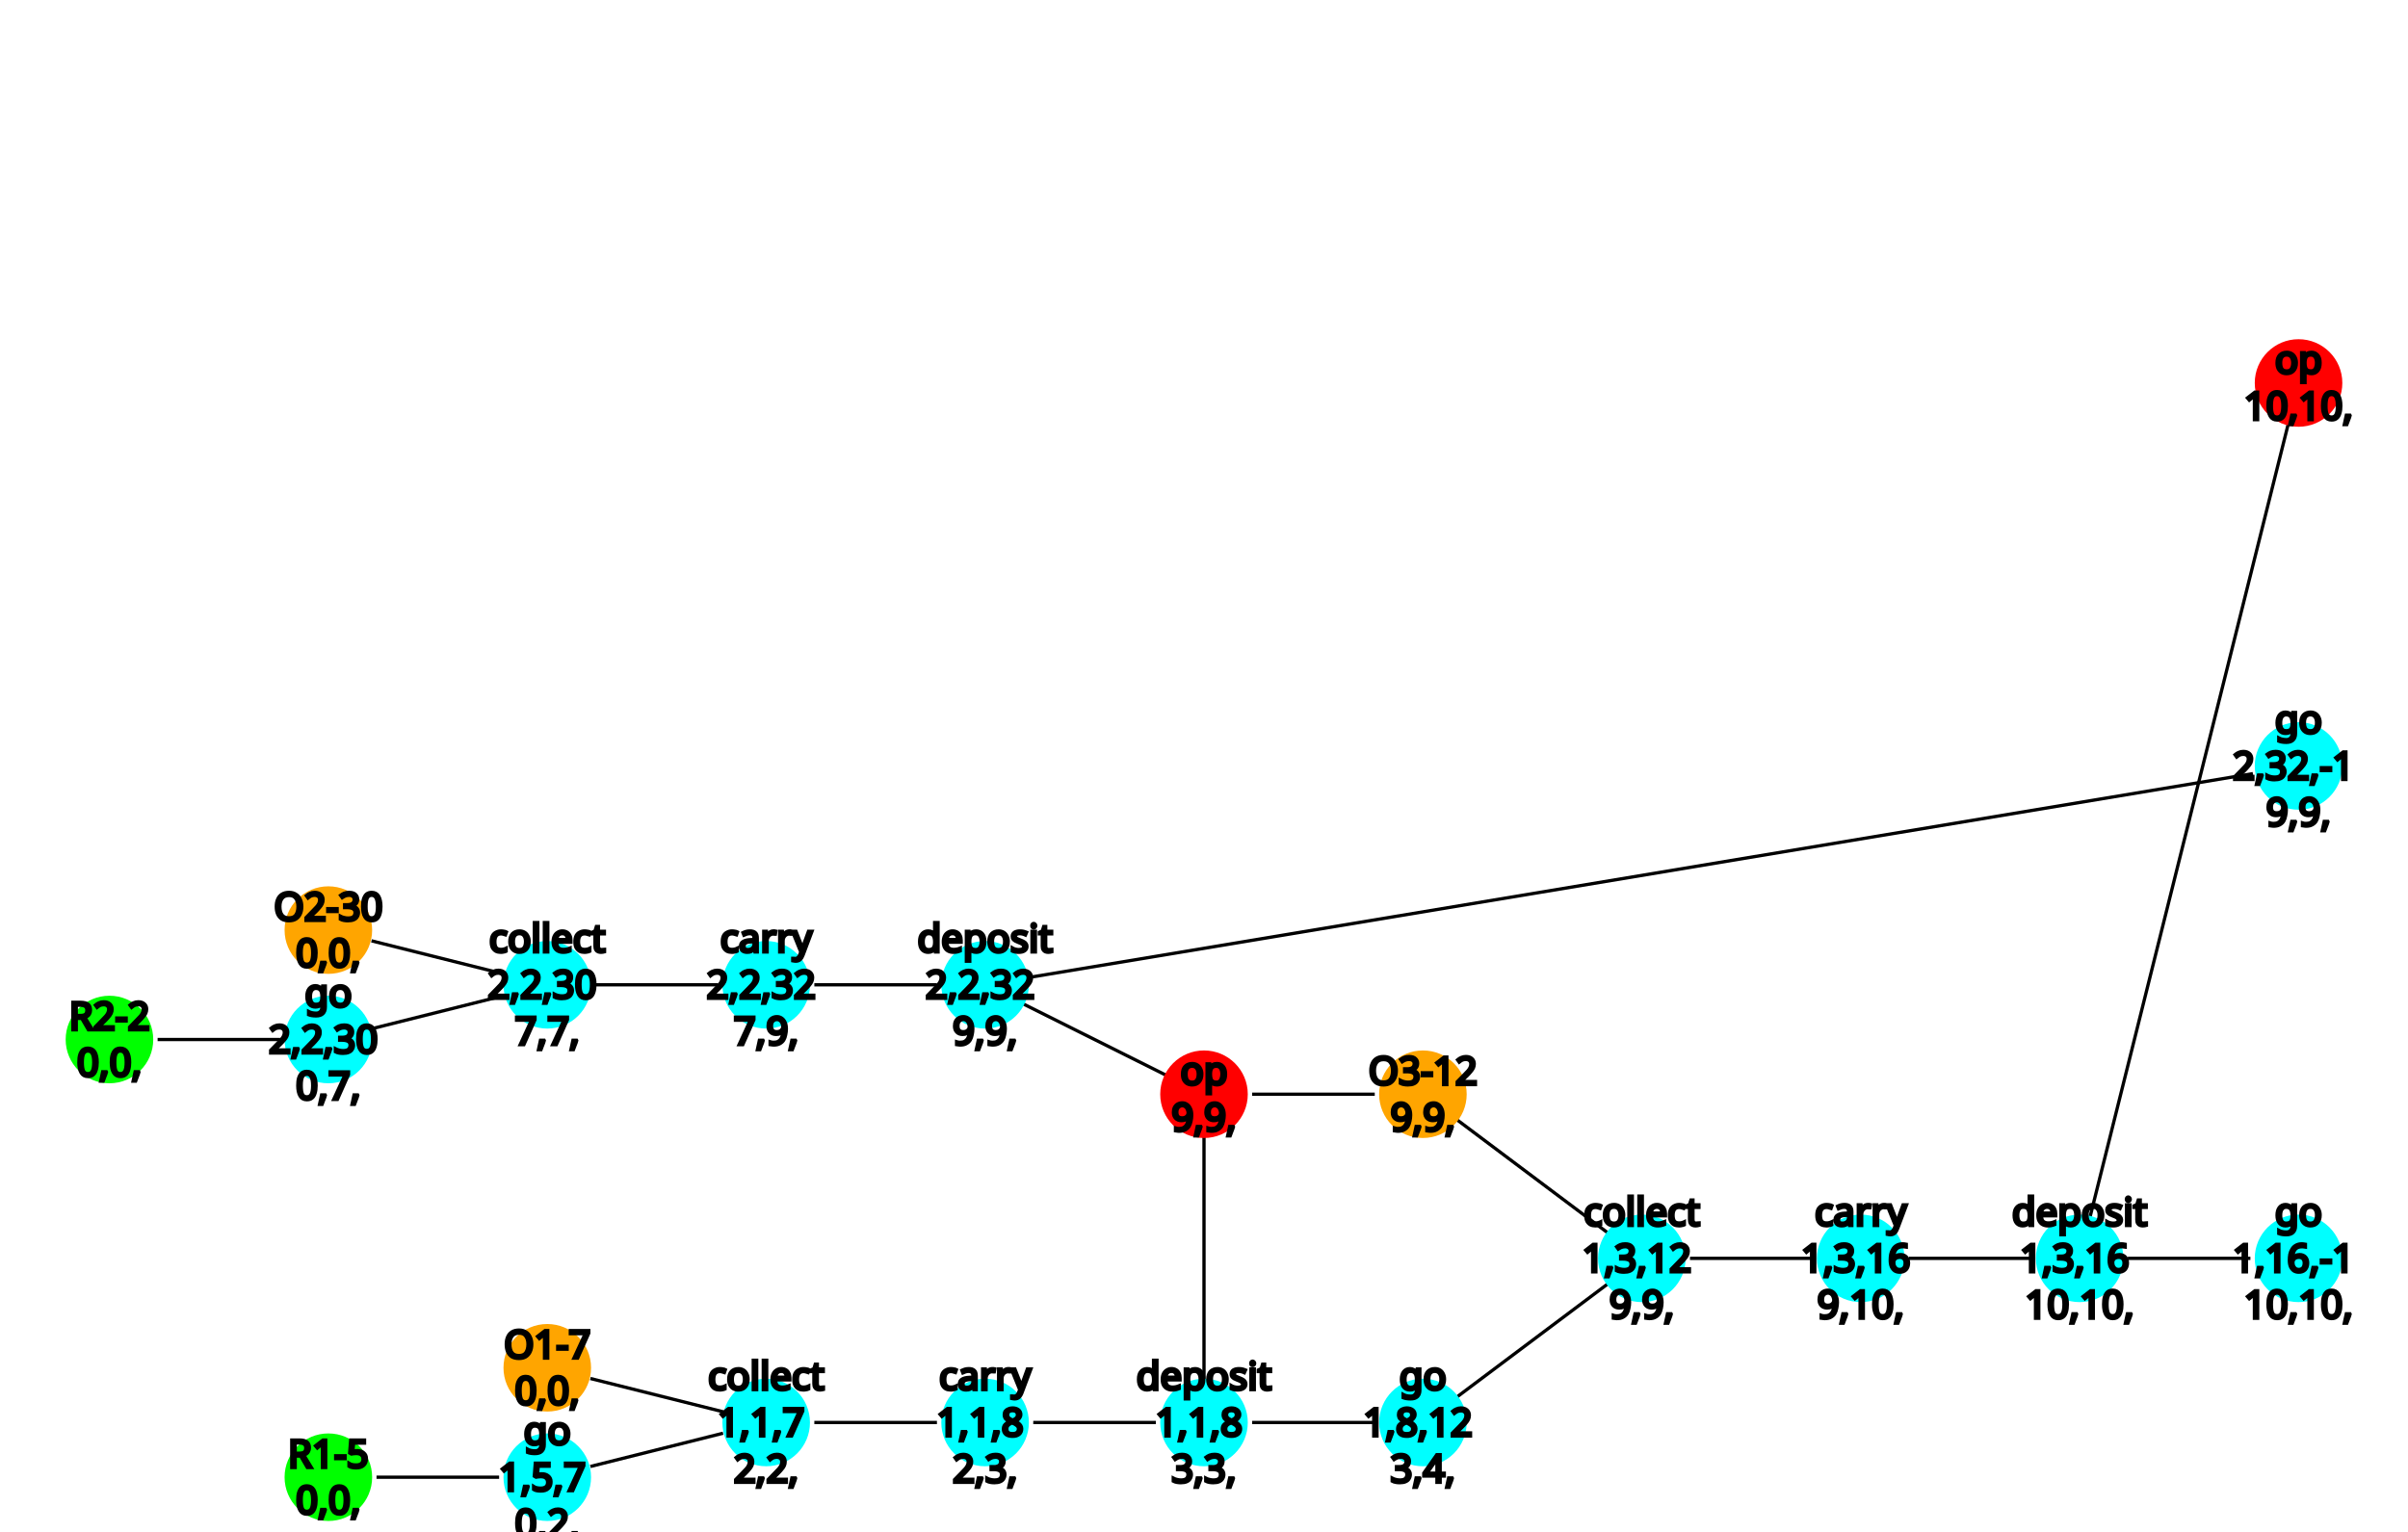
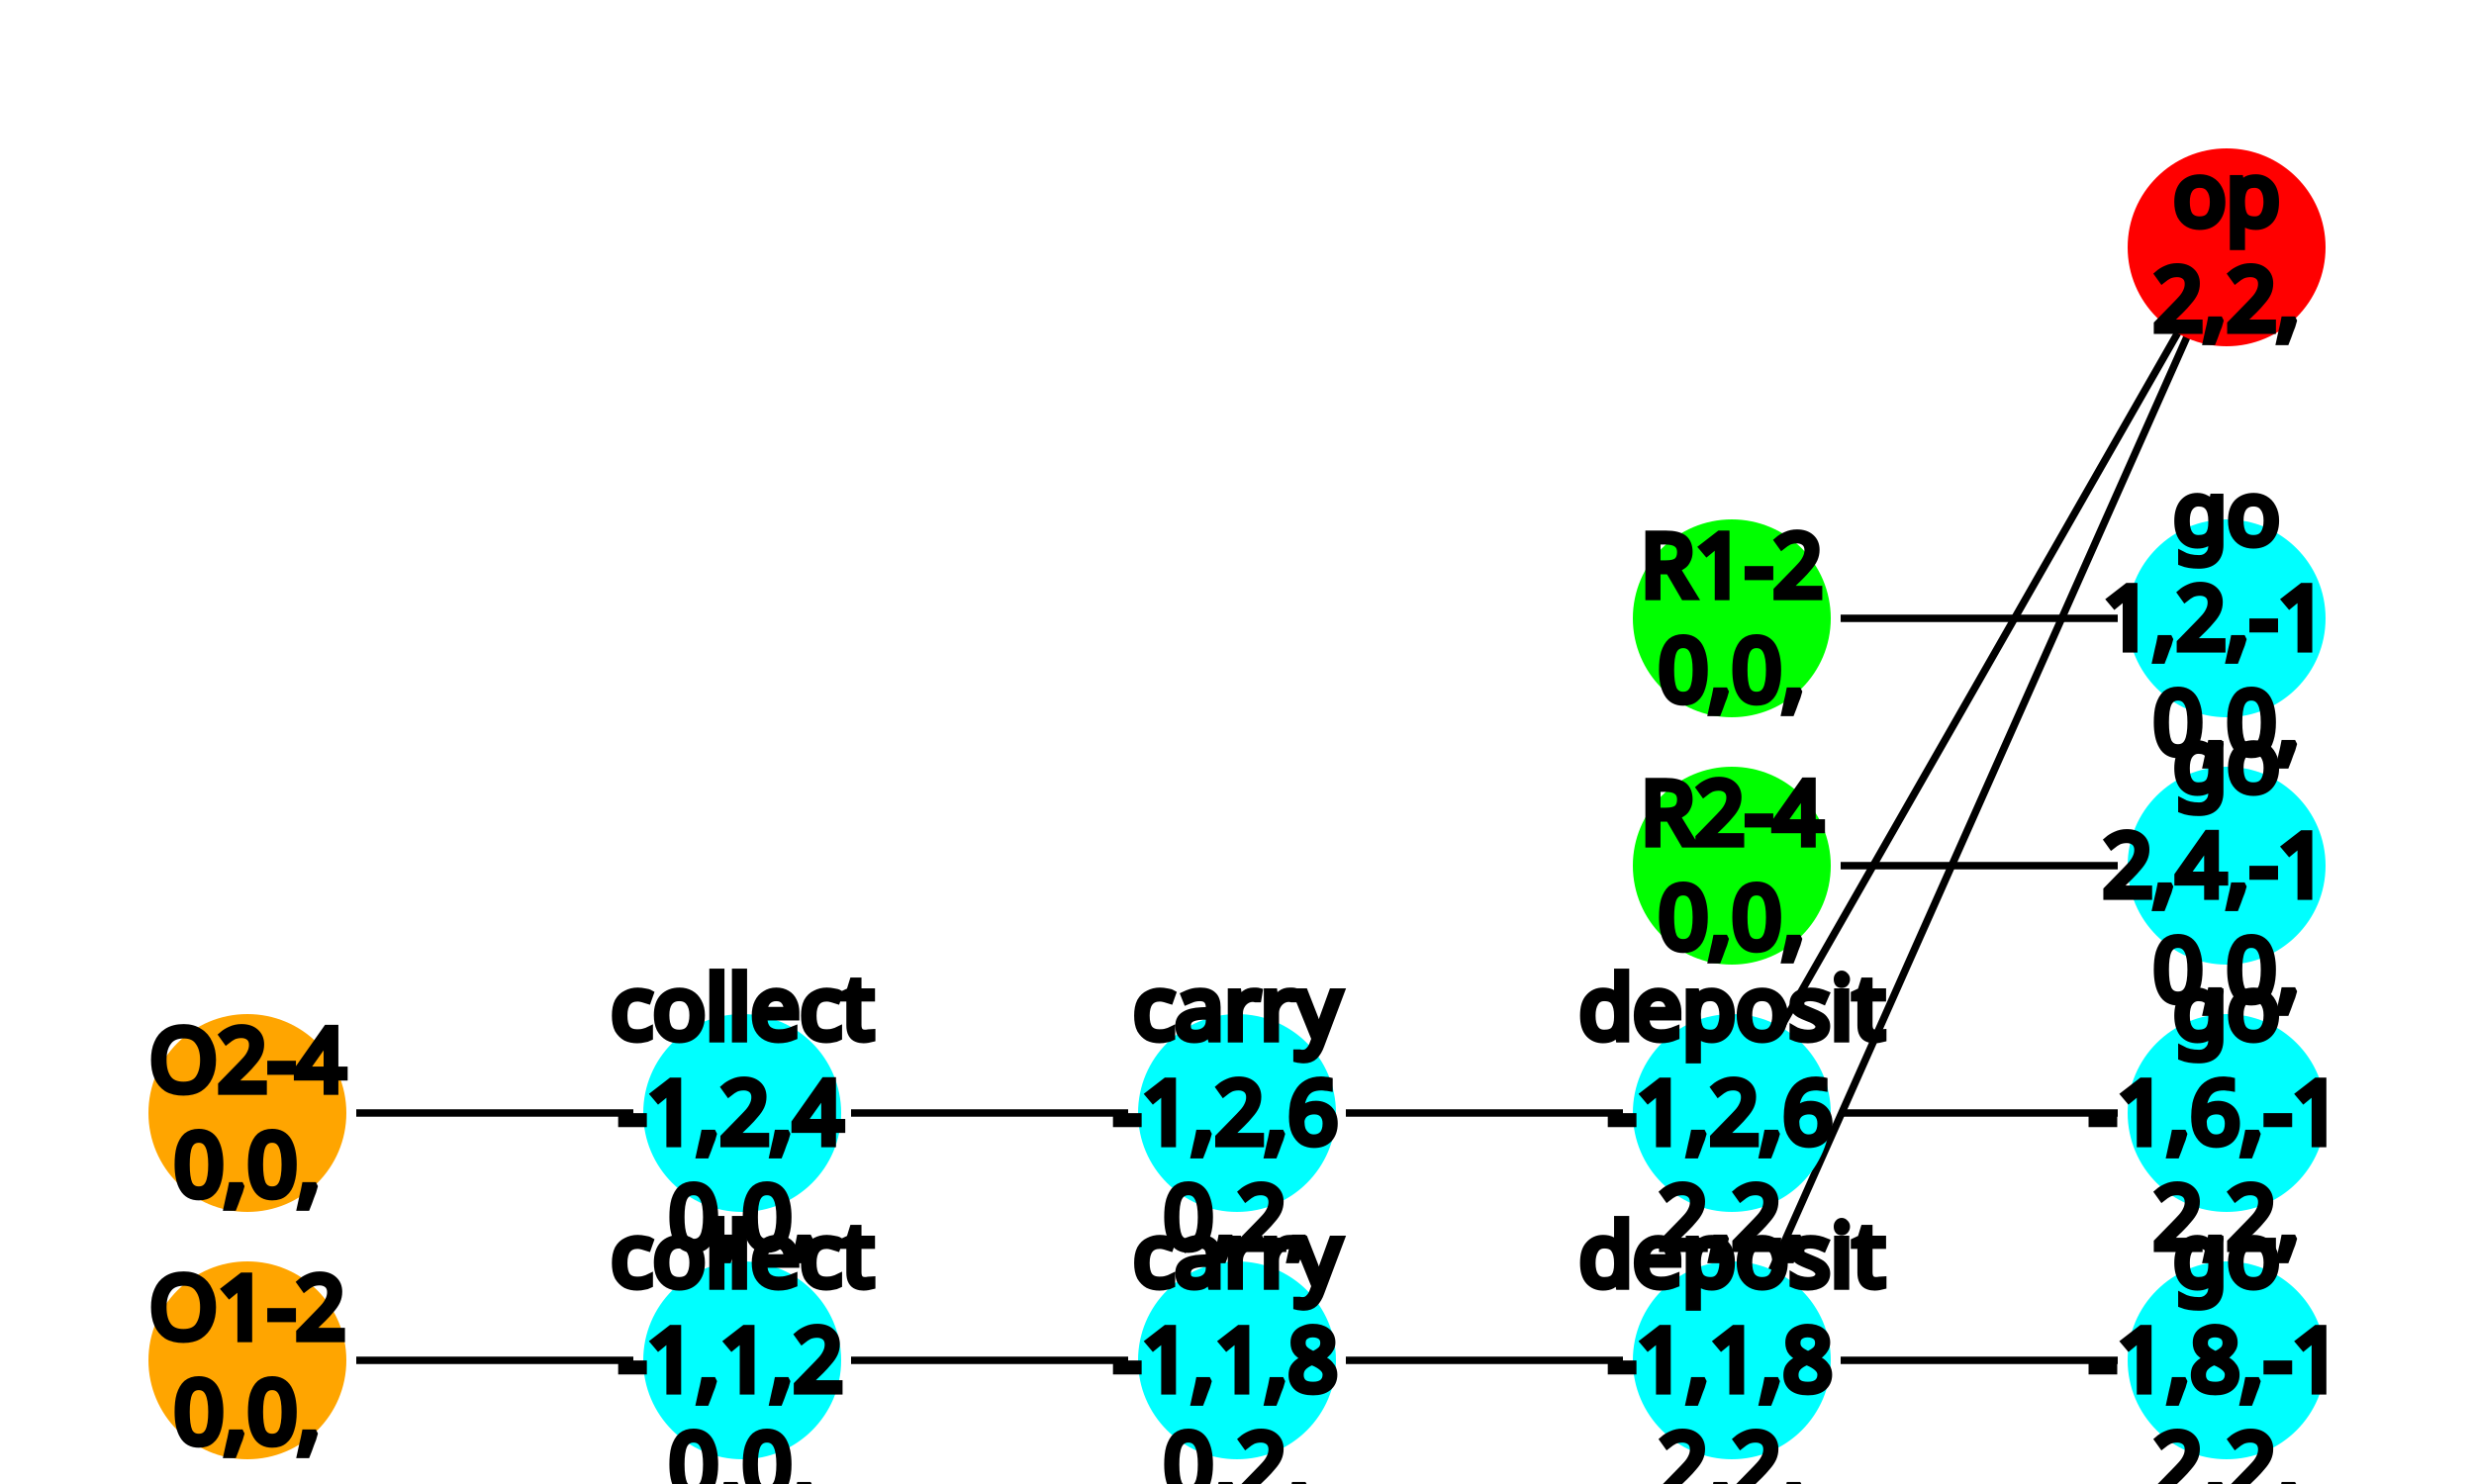
- <svg xmlns="http://www.w3.org/2000/svg" version="1.2" width="220mm" height="140mm" viewBox="0 0 220 140" stroke="none" fill="#000000" stroke-width="0.3" font-size="3.88">
+ <svg xmlns="http://www.w3.org/2000/svg" version="1.2" width="100mm" height="60mm" viewBox="0 0 100 60" stroke="none" fill="#000000" stroke-width="0.3" font-size="3.88">
  <defs>
    <marker id="arrow" markerWidth="15" markerHeight="7" refX="5" refY="3.5" orient="auto" markerUnits="strokeWidth">
      <path d="M0,0 L15,3.5 L0,7 z" stroke="context-stroke" fill="context-stroke" />
    </marker>
  </defs>
-   <g stroke="#000000" id="img-a0e10f8a-1">
-     <g transform="translate(200,115)">
-       <path fill="none" d="M-5.6,0 L 5.6 0" class="primitive" />
-     </g>
-     <g transform="translate(200,75)">
-       <path fill="none" d="M-9.45,37.82 L 9.45 -37.82" class="primitive" />
-     </g>
-     <g transform="translate(180,115)">
-       <path fill="none" d="M-5.6,0 L 5.6 0" class="primitive" />
-     </g>
-     <g transform="translate(160,115)">
-       <path fill="none" d="M-5.6,0 L 5.6 0" class="primitive" />
-     </g>
-     <g transform="translate(140,122.5)">
-       <path fill="none" d="M-7.56,5.67 L 7.56 -5.67" class="primitive" />
-     </g>
-     <g transform="translate(120,130)">
-       <path fill="none" d="M-5.6,0 L 5.6 0" class="primitive" />
-     </g>
-     <g transform="translate(110,115)">
-       <path fill="none" d="M0,12.8 L 0 -12.8" class="primitive" />
-     </g>
-     <g transform="translate(100,130)">
-       <path fill="none" d="M-5.6,0 L 5.6 0" class="primitive" />
-     </g>
-     <g transform="translate(80,130)">
-       <path fill="none" d="M-5.6,0 L 5.6 0" class="primitive" />
-     </g>
-     <g transform="translate(150,80)">
-       <path fill="none" d="M-55.83,9.3 L 55.83 -9.3" class="primitive" />
-     </g>
-     <g transform="translate(100,95)">
-       <path fill="none" d="M-6.89,-3.44 L 6.89 3.44" class="primitive" />
-     </g>
-     <g transform="translate(80,90)">
-       <path fill="none" d="M-5.6,0 L 5.6 0" class="primitive" />
-     </g>
-     <g transform="translate(60,90)">
-       <path fill="none" d="M-5.6,0 L 5.6 0" class="primitive" />
-     </g>
-     <g transform="translate(40,92.5)">
-       <path fill="none" d="M-6.06,1.52 L 6.06 -1.52" class="primitive" />
-     </g>
-     <g transform="translate(20,95)">
-       <path fill="none" d="M-5.6,0 L 5.6 0" class="primitive" />
-     </g>
-     <g transform="translate(60,132.5)">
-       <path fill="none" d="M-6.06,1.52 L 6.06 -1.52" class="primitive" />
-     </g>
-     <g transform="translate(40,135)">
-       <path fill="none" d="M-5.6,0 L 5.6 0" class="primitive" />
-     </g>
-     <g transform="translate(140,107.5)">
-       <path fill="none" d="M-7.56,-5.67 L 7.56 5.67" class="primitive" />
-     </g>
-     <g transform="translate(40,87.5)">
-       <path fill="none" d="M-6.06,-1.52 L 6.06 1.52" class="primitive" />
-     </g>
-     <g transform="translate(60,127.5)">
-       <path fill="none" d="M-6.06,-1.52 L 6.06 1.52" class="primitive" />
-     </g>
-     <g transform="translate(120,100)">
-       <path fill="none" d="M-5.6,0 L 5.6 0" class="primitive" />
-     </g>
-   </g>
-   <g fill="#00FFFF" id="img-a0e10f8a-2">
-     <g transform="translate(210,115)">
-       <circle cx="0" cy="0" r="4" class="primitive" />
-     </g>
-   </g>
-   <g fill="#00FFFF" id="img-a0e10f8a-3">
-     <g transform="translate(190,115)">
-       <circle cx="0" cy="0" r="4" class="primitive" />
-     </g>
-   </g>
-   <g fill="#00FFFF" id="img-a0e10f8a-4">
-     <g transform="translate(170,115)">
-       <circle cx="0" cy="0" r="4" class="primitive" />
-     </g>
-   </g>
-   <g fill="#00FFFF" id="img-a0e10f8a-5">
-     <g transform="translate(150,115)">
-       <circle cx="0" cy="0" r="4" class="primitive" />
-     </g>
-   </g>
-   <g fill="#00FFFF" id="img-a0e10f8a-6">
-     <g transform="translate(130,130)">
-       <circle cx="0" cy="0" r="4" class="primitive" />
-     </g>
-   </g>
-   <g fill="#00FFFF" id="img-a0e10f8a-7">
-     <g transform="translate(110,130)">
-       <circle cx="0" cy="0" r="4" class="primitive" />
-     </g>
-   </g>
-   <g fill="#00FFFF" id="img-a0e10f8a-8">
-     <g transform="translate(90,130)">
-       <circle cx="0" cy="0" r="4" class="primitive" />
-     </g>
-   </g>
-   <g fill="#00FFFF" id="img-a0e10f8a-9">
-     <g transform="translate(70,130)">
-       <circle cx="0" cy="0" r="4" class="primitive" />
-     </g>
-   </g>
-   <g fill="#00FFFF" id="img-a0e10f8a-10">
-     <g transform="translate(210,70)">
-       <circle cx="0" cy="0" r="4" class="primitive" />
-     </g>
-   </g>
-   <g fill="#00FFFF" id="img-a0e10f8a-11">
-     <g transform="translate(90,90)">
-       <circle cx="0" cy="0" r="4" class="primitive" />
-     </g>
-   </g>
-   <g fill="#00FFFF" id="img-a0e10f8a-12">
-     <g transform="translate(70,90)">
-       <circle cx="0" cy="0" r="4" class="primitive" />
-     </g>
-   </g>
-   <g fill="#00FFFF" id="img-a0e10f8a-13">
-     <g transform="translate(50,90)">
-       <circle cx="0" cy="0" r="4" class="primitive" />
-     </g>
-   </g>
-   <g fill="#00FFFF" id="img-a0e10f8a-14">
-     <g transform="translate(30,95)">
-       <circle cx="0" cy="0" r="4" class="primitive" />
-     </g>
-   </g>
-   <g fill="#00FF00" id="img-a0e10f8a-15">
-     <g transform="translate(10,95)">
-       <circle cx="0" cy="0" r="4" class="primitive" />
-     </g>
-   </g>
-   <g fill="#00FFFF" id="img-a0e10f8a-16">
-     <g transform="translate(50,135)">
-       <circle cx="0" cy="0" r="4" class="primitive" />
-     </g>
-   </g>
-   <g fill="#00FF00" id="img-a0e10f8a-17">
-     <g transform="translate(30,135)">
-       <circle cx="0" cy="0" r="4" class="primitive" />
-     </g>
-   </g>
-   <g fill="#FFA500" id="img-a0e10f8a-18">
-     <g transform="translate(130,100)">
-       <circle cx="0" cy="0" r="4" class="primitive" />
-     </g>
-   </g>
-   <g fill="#FFA500" id="img-a0e10f8a-19">
-     <g transform="translate(30,85)">
-       <circle cx="0" cy="0" r="4" class="primitive" />
-     </g>
-   </g>
-   <g fill="#FFA500" id="img-a0e10f8a-20">
-     <g transform="translate(50,125)">
-       <circle cx="0" cy="0" r="4" class="primitive" />
-     </g>
-   </g>
-   <g fill="#FF0000" id="img-a0e10f8a-21">
-     <g transform="translate(210,35)">
-       <circle cx="0" cy="0" r="4" class="primitive" />
-     </g>
-   </g>
-   <g fill="#FF0000" id="img-a0e10f8a-22">
-     <g transform="translate(110,100)">
-       <circle cx="0" cy="0" r="4" class="primitive" />
-     </g>
-   </g>
-   <g font-family="futura" font-size="3.53" stroke="#000000" id="img-a0e10f8a-23">
-     <g transform="translate(210,115)">
-       <g class="primitive">
-         <text text-anchor="middle" dy="-0.85em">go<tspan x="0" dy="1.2em">1,16,-1</tspan>
-           <tspan x="0" dy="1.2em">10,10,</tspan>
-         </text>
-       </g>
-     </g>
-     <g transform="translate(190,115)">
-       <g class="primitive">
-         <text text-anchor="middle" dy="-0.85em">deposit<tspan x="0" dy="1.2em">1,3,16</tspan>
-           <tspan x="0" dy="1.2em">10,10,</tspan>
-         </text>
-       </g>
-     </g>
-     <g transform="translate(170,115)">
-       <g class="primitive">
-         <text text-anchor="middle" dy="-0.85em">carry<tspan x="0" dy="1.2em">1,3,16</tspan>
-           <tspan x="0" dy="1.2em">9,10,</tspan>
-         </text>
-       </g>
-     </g>
-     <g transform="translate(150,115)">
-       <g class="primitive">
-         <text text-anchor="middle" dy="-0.85em">collect<tspan x="0" dy="1.2em">1,3,12</tspan>
-           <tspan x="0" dy="1.2em">9,9,</tspan>
-         </text>
-       </g>
-     </g>
-     <g transform="translate(130,130)">
-       <g class="primitive">
-         <text text-anchor="middle" dy="-0.85em">go<tspan x="0" dy="1.2em">1,8,12</tspan>
-           <tspan x="0" dy="1.2em">3,4,</tspan>
-         </text>
-       </g>
-     </g>
-     <g transform="translate(110,130)">
-       <g class="primitive">
-         <text text-anchor="middle" dy="-0.85em">deposit<tspan x="0" dy="1.2em">1,1,8</tspan>
-           <tspan x="0" dy="1.2em">3,3,</tspan>
-         </text>
-       </g>
-     </g>
-     <g transform="translate(90,130)">
-       <g class="primitive">
-         <text text-anchor="middle" dy="-0.85em">carry<tspan x="0" dy="1.2em">1,1,8</tspan>
-           <tspan x="0" dy="1.2em">2,3,</tspan>
-         </text>
-       </g>
-     </g>
-     <g transform="translate(70,130)">
-       <g class="primitive">
-         <text text-anchor="middle" dy="-0.85em">collect<tspan x="0" dy="1.2em">1,1,7</tspan>
-           <tspan x="0" dy="1.2em">2,2,</tspan>
-         </text>
-       </g>
-     </g>
-     <g transform="translate(210,70)">
-       <g class="primitive">
-         <text text-anchor="middle" dy="-0.85em">go<tspan x="0" dy="1.2em">2,32,-1</tspan>
-           <tspan x="0" dy="1.2em">9,9,</tspan>
-         </text>
-       </g>
-     </g>
-     <g transform="translate(90,90)">
-       <g class="primitive">
-         <text text-anchor="middle" dy="-0.85em">deposit<tspan x="0" dy="1.2em">2,2,32</tspan>
-           <tspan x="0" dy="1.2em">9,9,</tspan>
-         </text>
-       </g>
-     </g>
-     <g transform="translate(70,90)">
-       <g class="primitive">
-         <text text-anchor="middle" dy="-0.85em">carry<tspan x="0" dy="1.2em">2,2,32</tspan>
-           <tspan x="0" dy="1.2em">7,9,</tspan>
-         </text>
-       </g>
-     </g>
-     <g transform="translate(50,90)">
-       <g class="primitive">
-         <text text-anchor="middle" dy="-0.85em">collect<tspan x="0" dy="1.2em">2,2,30</tspan>
-           <tspan x="0" dy="1.2em">7,7,</tspan>
-         </text>
-       </g>
-     </g>
-     <g transform="translate(30,95)">
-       <g class="primitive">
-         <text text-anchor="middle" dy="-0.85em">go<tspan x="0" dy="1.2em">2,2,30</tspan>
-           <tspan x="0" dy="1.2em">0,7,</tspan>
-         </text>
-       </g>
-     </g>
-     <g transform="translate(10,95)">
-       <g class="primitive">
-         <text text-anchor="middle" dy="-0.25em">R2-2<tspan x="0" dy="1.2em">0,0,</tspan>
-         </text>
-       </g>
-     </g>
-     <g transform="translate(50,135)">
-       <g class="primitive">
-         <text text-anchor="middle" dy="-0.85em">go<tspan x="0" dy="1.2em">1,5,7</tspan>
+   <g stroke="#000000" id="img-a11e4c5e-1">
+     <g transform="translate(80,55)">
+       <path fill="none" d="M-5.6,0 L 5.6 0" class="primitive" />
+     </g>
+     <g transform="translate(80,32.5)">
+       <path fill="none" d="M-9.05,20.35 L 9.05 -20.35" class="primitive" />
+     </g>
+     <g transform="translate(60,55)">
+       <path fill="none" d="M-5.6,0 L 5.6 0" class="primitive" />
+     </g>
+     <g transform="translate(40,55)">
+       <path fill="none" d="M-5.6,0 L 5.6 0" class="primitive" />
+     </g>
+     <g transform="translate(80,45)">
+       <path fill="none" d="M-5.6,0 L 5.6 0" class="primitive" />
+     </g>
+     <g transform="translate(80,27.5)">
+       <path fill="none" d="M-8.79,15.38 L 8.79 -15.38" class="primitive" />
+     </g>
+     <g transform="translate(60,45)">
+       <path fill="none" d="M-5.6,0 L 5.6 0" class="primitive" />
+     </g>
+     <g transform="translate(40,45)">
+       <path fill="none" d="M-5.6,0 L 5.6 0" class="primitive" />
+     </g>
+     <g transform="translate(80,35)">
+       <path fill="none" d="M-5.6,0 L 5.6 0" class="primitive" />
+     </g>
+     <g transform="translate(80,25)">
+       <path fill="none" d="M-5.6,0 L 5.6 0" class="primitive" />
+     </g>
+     <g transform="translate(20,45)">
+       <path fill="none" d="M-5.6,0 L 5.6 0" class="primitive" />
+     </g>
+     <g transform="translate(20,55)">
+       <path fill="none" d="M-5.6,0 L 5.6 0" class="primitive" />
+     </g>
+   </g>
+   <g fill="#00FFFF" id="img-a11e4c5e-2">
+     <g transform="translate(90,55)">
+       <circle cx="0" cy="0" r="4" class="primitive" />
+     </g>
+   </g>
+   <g fill="#00FFFF" id="img-a11e4c5e-3">
+     <g transform="translate(70,55)">
+       <circle cx="0" cy="0" r="4" class="primitive" />
+     </g>
+   </g>
+   <g fill="#00FFFF" id="img-a11e4c5e-4">
+     <g transform="translate(50,55)">
+       <circle cx="0" cy="0" r="4" class="primitive" />
+     </g>
+   </g>
+   <g fill="#00FFFF" id="img-a11e4c5e-5">
+     <g transform="translate(30,55)">
+       <circle cx="0" cy="0" r="4" class="primitive" />
+     </g>
+   </g>
+   <g fill="#00FFFF" id="img-a11e4c5e-6">
+     <g transform="translate(90,45)">
+       <circle cx="0" cy="0" r="4" class="primitive" />
+     </g>
+   </g>
+   <g fill="#00FFFF" id="img-a11e4c5e-7">
+     <g transform="translate(70,45)">
+       <circle cx="0" cy="0" r="4" class="primitive" />
+     </g>
+   </g>
+   <g fill="#00FFFF" id="img-a11e4c5e-8">
+     <g transform="translate(50,45)">
+       <circle cx="0" cy="0" r="4" class="primitive" />
+     </g>
+   </g>
+   <g fill="#00FFFF" id="img-a11e4c5e-9">
+     <g transform="translate(30,45)">
+       <circle cx="0" cy="0" r="4" class="primitive" />
+     </g>
+   </g>
+   <g fill="#00FFFF" id="img-a11e4c5e-10">
+     <g transform="translate(90,35)">
+       <circle cx="0" cy="0" r="4" class="primitive" />
+     </g>
+   </g>
+   <g fill="#00FF00" id="img-a11e4c5e-11">
+     <g transform="translate(70,35)">
+       <circle cx="0" cy="0" r="4" class="primitive" />
+     </g>
+   </g>
+   <g fill="#00FFFF" id="img-a11e4c5e-12">
+     <g transform="translate(90,25)">
+       <circle cx="0" cy="0" r="4" class="primitive" />
+     </g>
+   </g>
+   <g fill="#00FF00" id="img-a11e4c5e-13">
+     <g transform="translate(70,25)">
+       <circle cx="0" cy="0" r="4" class="primitive" />
+     </g>
+   </g>
+   <g fill="#FFA500" id="img-a11e4c5e-14">
+     <g transform="translate(10,45)">
+       <circle cx="0" cy="0" r="4" class="primitive" />
+     </g>
+   </g>
+   <g fill="#FFA500" id="img-a11e4c5e-15">
+     <g transform="translate(10,55)">
+       <circle cx="0" cy="0" r="4" class="primitive" />
+     </g>
+   </g>
+   <g fill="#FF0000" id="img-a11e4c5e-16">
+     <g transform="translate(90,10)">
+       <circle cx="0" cy="0" r="4" class="primitive" />
+     </g>
+   </g>
+   <g font-family="futura" font-size="3.53" stroke="#000000" id="img-a11e4c5e-17">
+     <g transform="translate(90,55)">
+       <g class="primitive">
+         <text text-anchor="middle" dy="-0.85em">go<tspan x="0" dy="1.2em">-1,8,-1</tspan>
+           <tspan x="0" dy="1.2em">2,2,</tspan>
+         </text>
+       </g>
+     </g>
+     <g transform="translate(70,55)">
+       <g class="primitive">
+         <text text-anchor="middle" dy="-0.85em">deposit<tspan x="0" dy="1.2em">-1,1,8</tspan>
+           <tspan x="0" dy="1.2em">2,2,</tspan>
+         </text>
+       </g>
+     </g>
+     <g transform="translate(50,55)">
+       <g class="primitive">
+         <text text-anchor="middle" dy="-0.85em">carry<tspan x="0" dy="1.2em">-1,1,8</tspan>
          <tspan x="0" dy="1.2em">0,2,</tspan>
        </text>
      </g>
    </g>
-     <g transform="translate(30,135)">
-       <g class="primitive">
-         <text text-anchor="middle" dy="-0.25em">R1-5<tspan x="0" dy="1.2em">0,0,</tspan>
-         </text>
-       </g>
-     </g>
-     <g transform="translate(130,100)">
-       <g class="primitive">
-         <text text-anchor="middle" dy="-0.25em">O3-12<tspan x="0" dy="1.2em">9,9,</tspan>
-         </text>
-       </g>
-     </g>
-     <g transform="translate(30,85)">
-       <g class="primitive">
-         <text text-anchor="middle" dy="-0.25em">O2-30<tspan x="0" dy="1.2em">0,0,</tspan>
-         </text>
-       </g>
-     </g>
-     <g transform="translate(50,125)">
-       <g class="primitive">
-         <text text-anchor="middle" dy="-0.25em">O1-7<tspan x="0" dy="1.2em">0,0,</tspan>
-         </text>
-       </g>
-     </g>
-     <g transform="translate(210,35)">
-       <g class="primitive">
-         <text text-anchor="middle" dy="-0.25em">op<tspan x="0" dy="1.2em">10,10,</tspan>
-         </text>
-       </g>
-     </g>
-     <g transform="translate(110,100)">
-       <g class="primitive">
-         <text text-anchor="middle" dy="-0.25em">op<tspan x="0" dy="1.2em">9,9,</tspan>
+     <g transform="translate(30,55)">
+       <g class="primitive">
+         <text text-anchor="middle" dy="-0.85em">collect<tspan x="0" dy="1.2em">-1,1,2</tspan>
+           <tspan x="0" dy="1.2em">0,0,</tspan>
+         </text>
+       </g>
+     </g>
+     <g transform="translate(90,45)">
+       <g class="primitive">
+         <text text-anchor="middle" dy="-0.85em">go<tspan x="0" dy="1.2em">-1,6,-1</tspan>
+           <tspan x="0" dy="1.2em">2,2,</tspan>
+         </text>
+       </g>
+     </g>
+     <g transform="translate(70,45)">
+       <g class="primitive">
+         <text text-anchor="middle" dy="-0.85em">deposit<tspan x="0" dy="1.2em">-1,2,6</tspan>
+           <tspan x="0" dy="1.2em">2,2,</tspan>
+         </text>
+       </g>
+     </g>
+     <g transform="translate(50,45)">
+       <g class="primitive">
+         <text text-anchor="middle" dy="-0.85em">carry<tspan x="0" dy="1.2em">-1,2,6</tspan>
+           <tspan x="0" dy="1.2em">0,2,</tspan>
+         </text>
+       </g>
+     </g>
+     <g transform="translate(30,45)">
+       <g class="primitive">
+         <text text-anchor="middle" dy="-0.85em">collect<tspan x="0" dy="1.2em">-1,2,4</tspan>
+           <tspan x="0" dy="1.2em">0,0,</tspan>
+         </text>
+       </g>
+     </g>
+     <g transform="translate(90,35)">
+       <g class="primitive">
+         <text text-anchor="middle" dy="-0.85em">go<tspan x="0" dy="1.2em">2,4,-1</tspan>
+           <tspan x="0" dy="1.2em">0,0,</tspan>
+         </text>
+       </g>
+     </g>
+     <g transform="translate(70,35)">
+       <g class="primitive">
+         <text text-anchor="middle" dy="-0.25em">R2-4<tspan x="0" dy="1.2em">0,0,</tspan>
+         </text>
+       </g>
+     </g>
+     <g transform="translate(90,25)">
+       <g class="primitive">
+         <text text-anchor="middle" dy="-0.85em">go<tspan x="0" dy="1.2em">1,2,-1</tspan>
+           <tspan x="0" dy="1.2em">0,0,</tspan>
+         </text>
+       </g>
+     </g>
+     <g transform="translate(70,25)">
+       <g class="primitive">
+         <text text-anchor="middle" dy="-0.25em">R1-2<tspan x="0" dy="1.2em">0,0,</tspan>
+         </text>
+       </g>
+     </g>
+     <g transform="translate(10,45)">
+       <g class="primitive">
+         <text text-anchor="middle" dy="-0.25em">O2-4<tspan x="0" dy="1.2em">0,0,</tspan>
+         </text>
+       </g>
+     </g>
+     <g transform="translate(10,55)">
+       <g class="primitive">
+         <text text-anchor="middle" dy="-0.25em">O1-2<tspan x="0" dy="1.2em">0,0,</tspan>
+         </text>
+       </g>
+     </g>
+     <g transform="translate(90,10)">
+       <g class="primitive">
+         <text text-anchor="middle" dy="-0.25em">op<tspan x="0" dy="1.2em">2,2,</tspan>
        </text>
      </g>
    </g>
  </g>
</svg>
